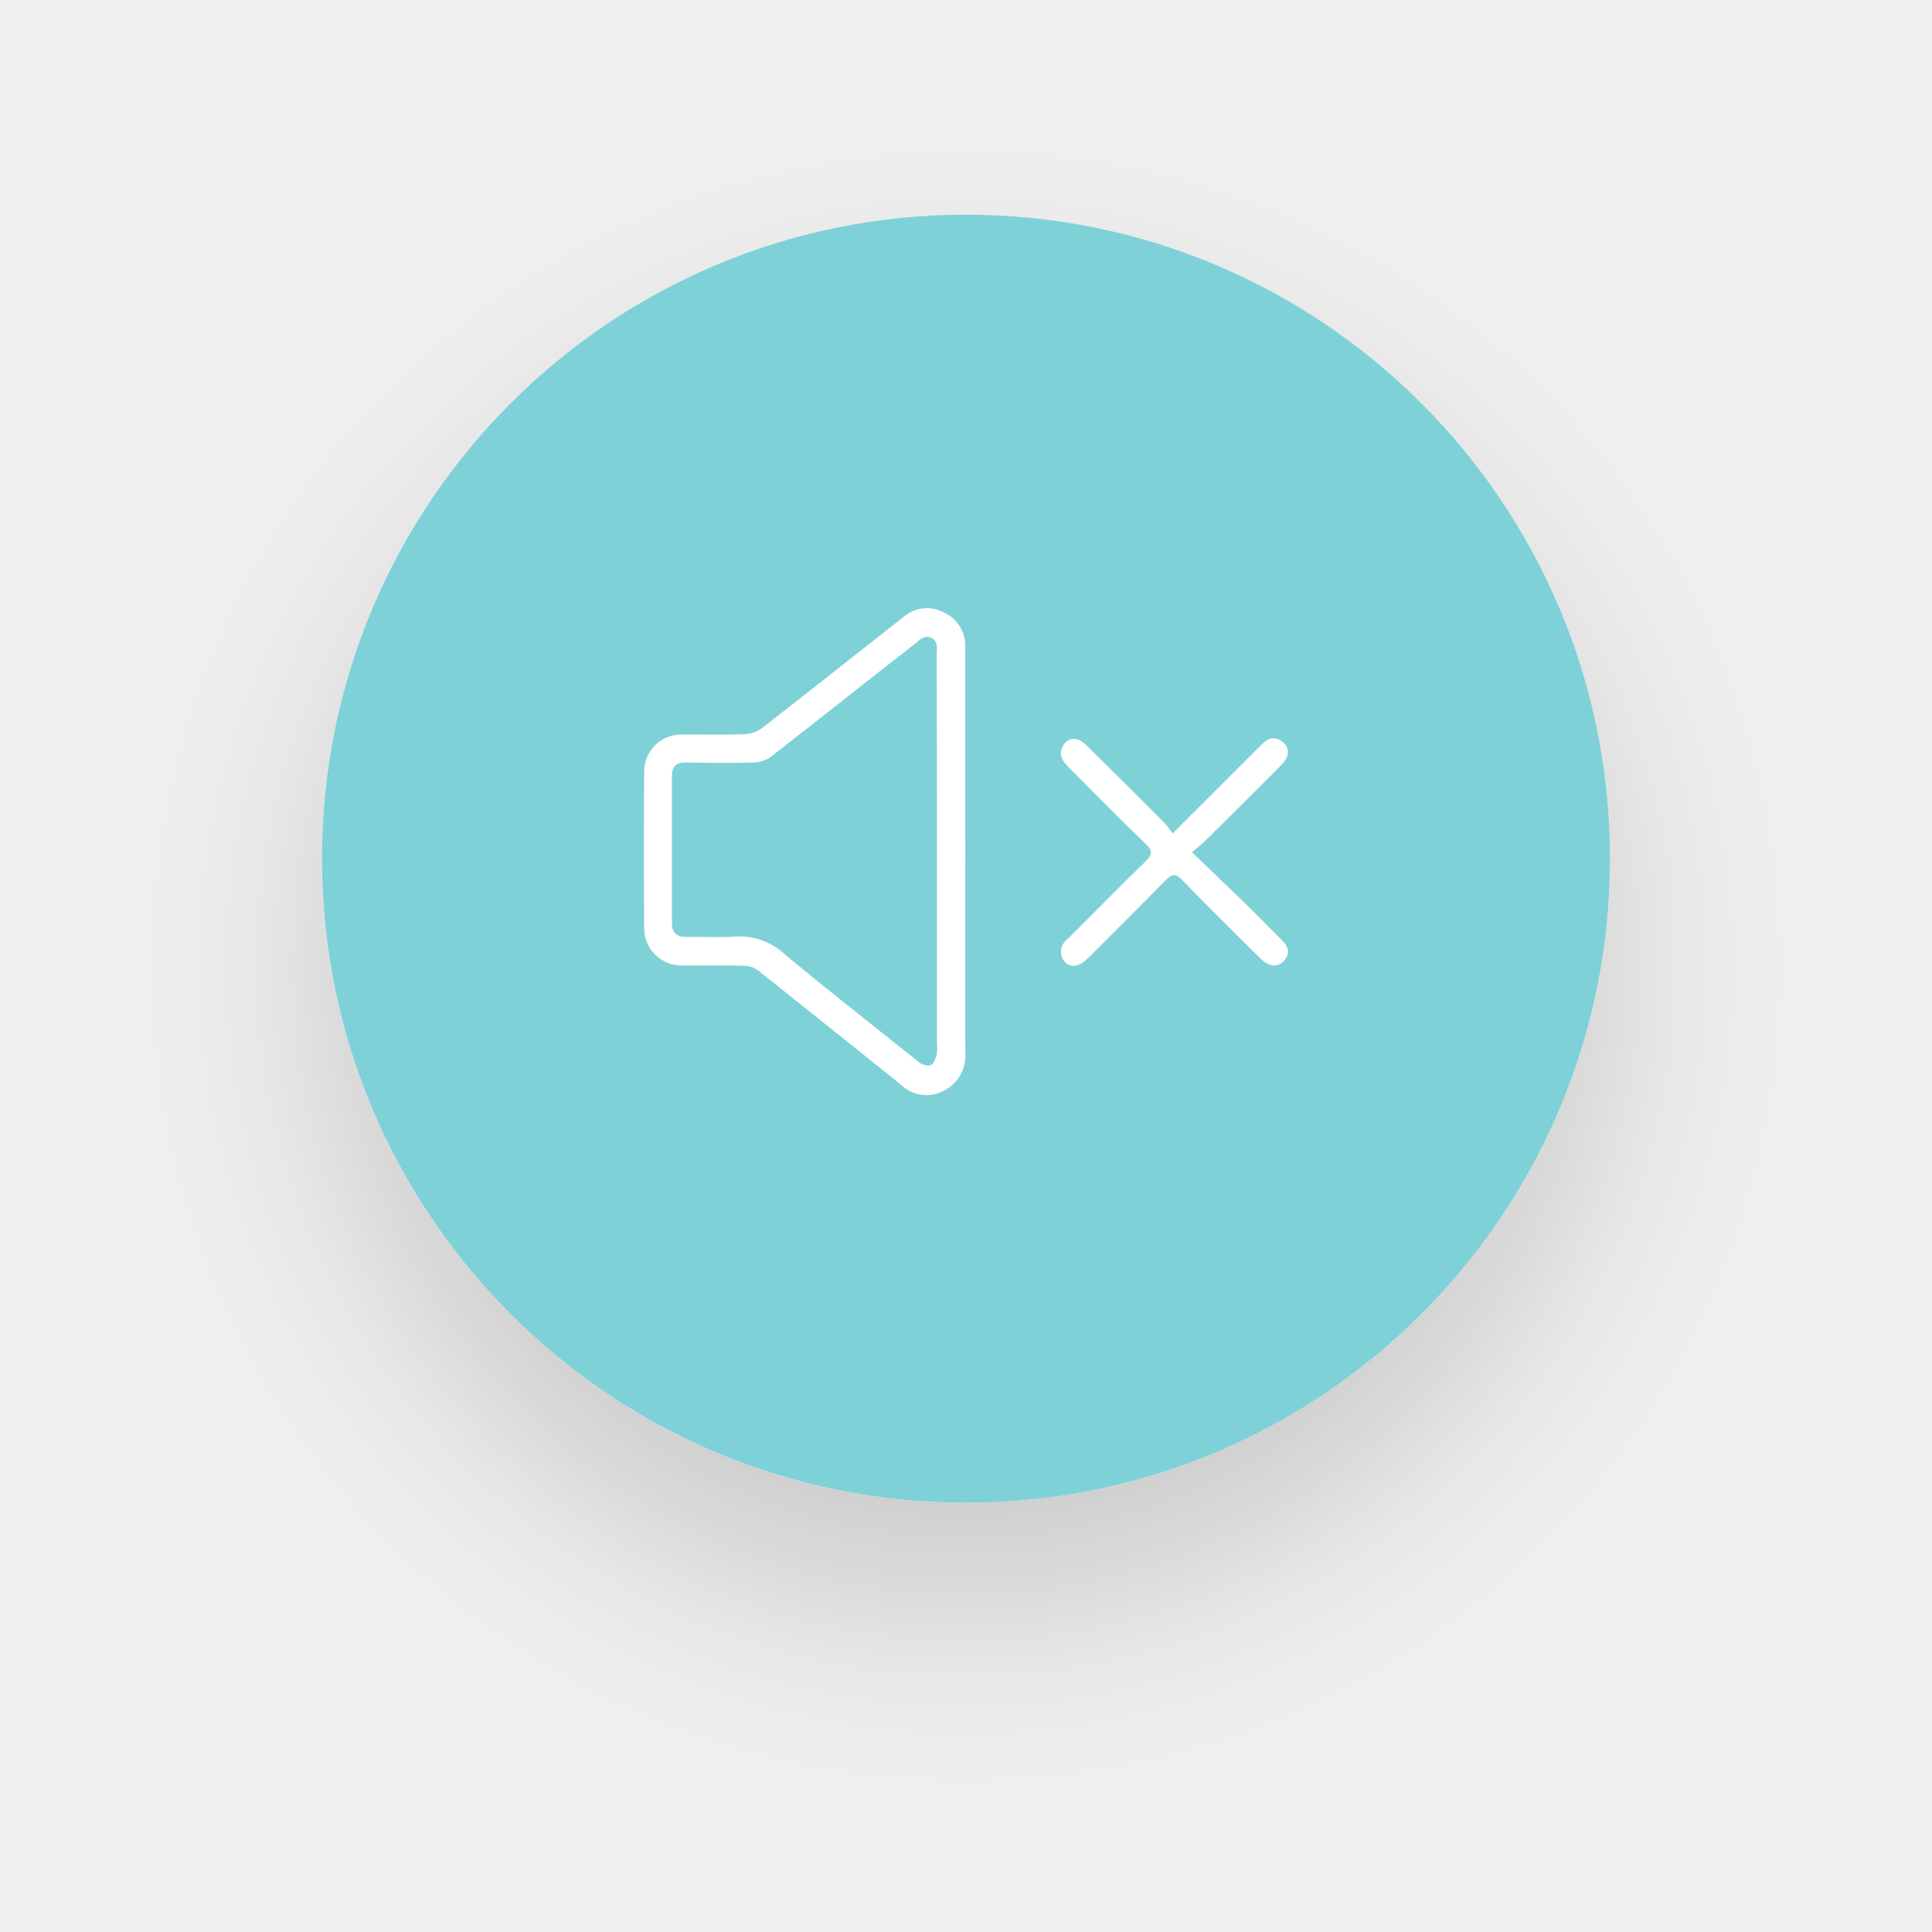
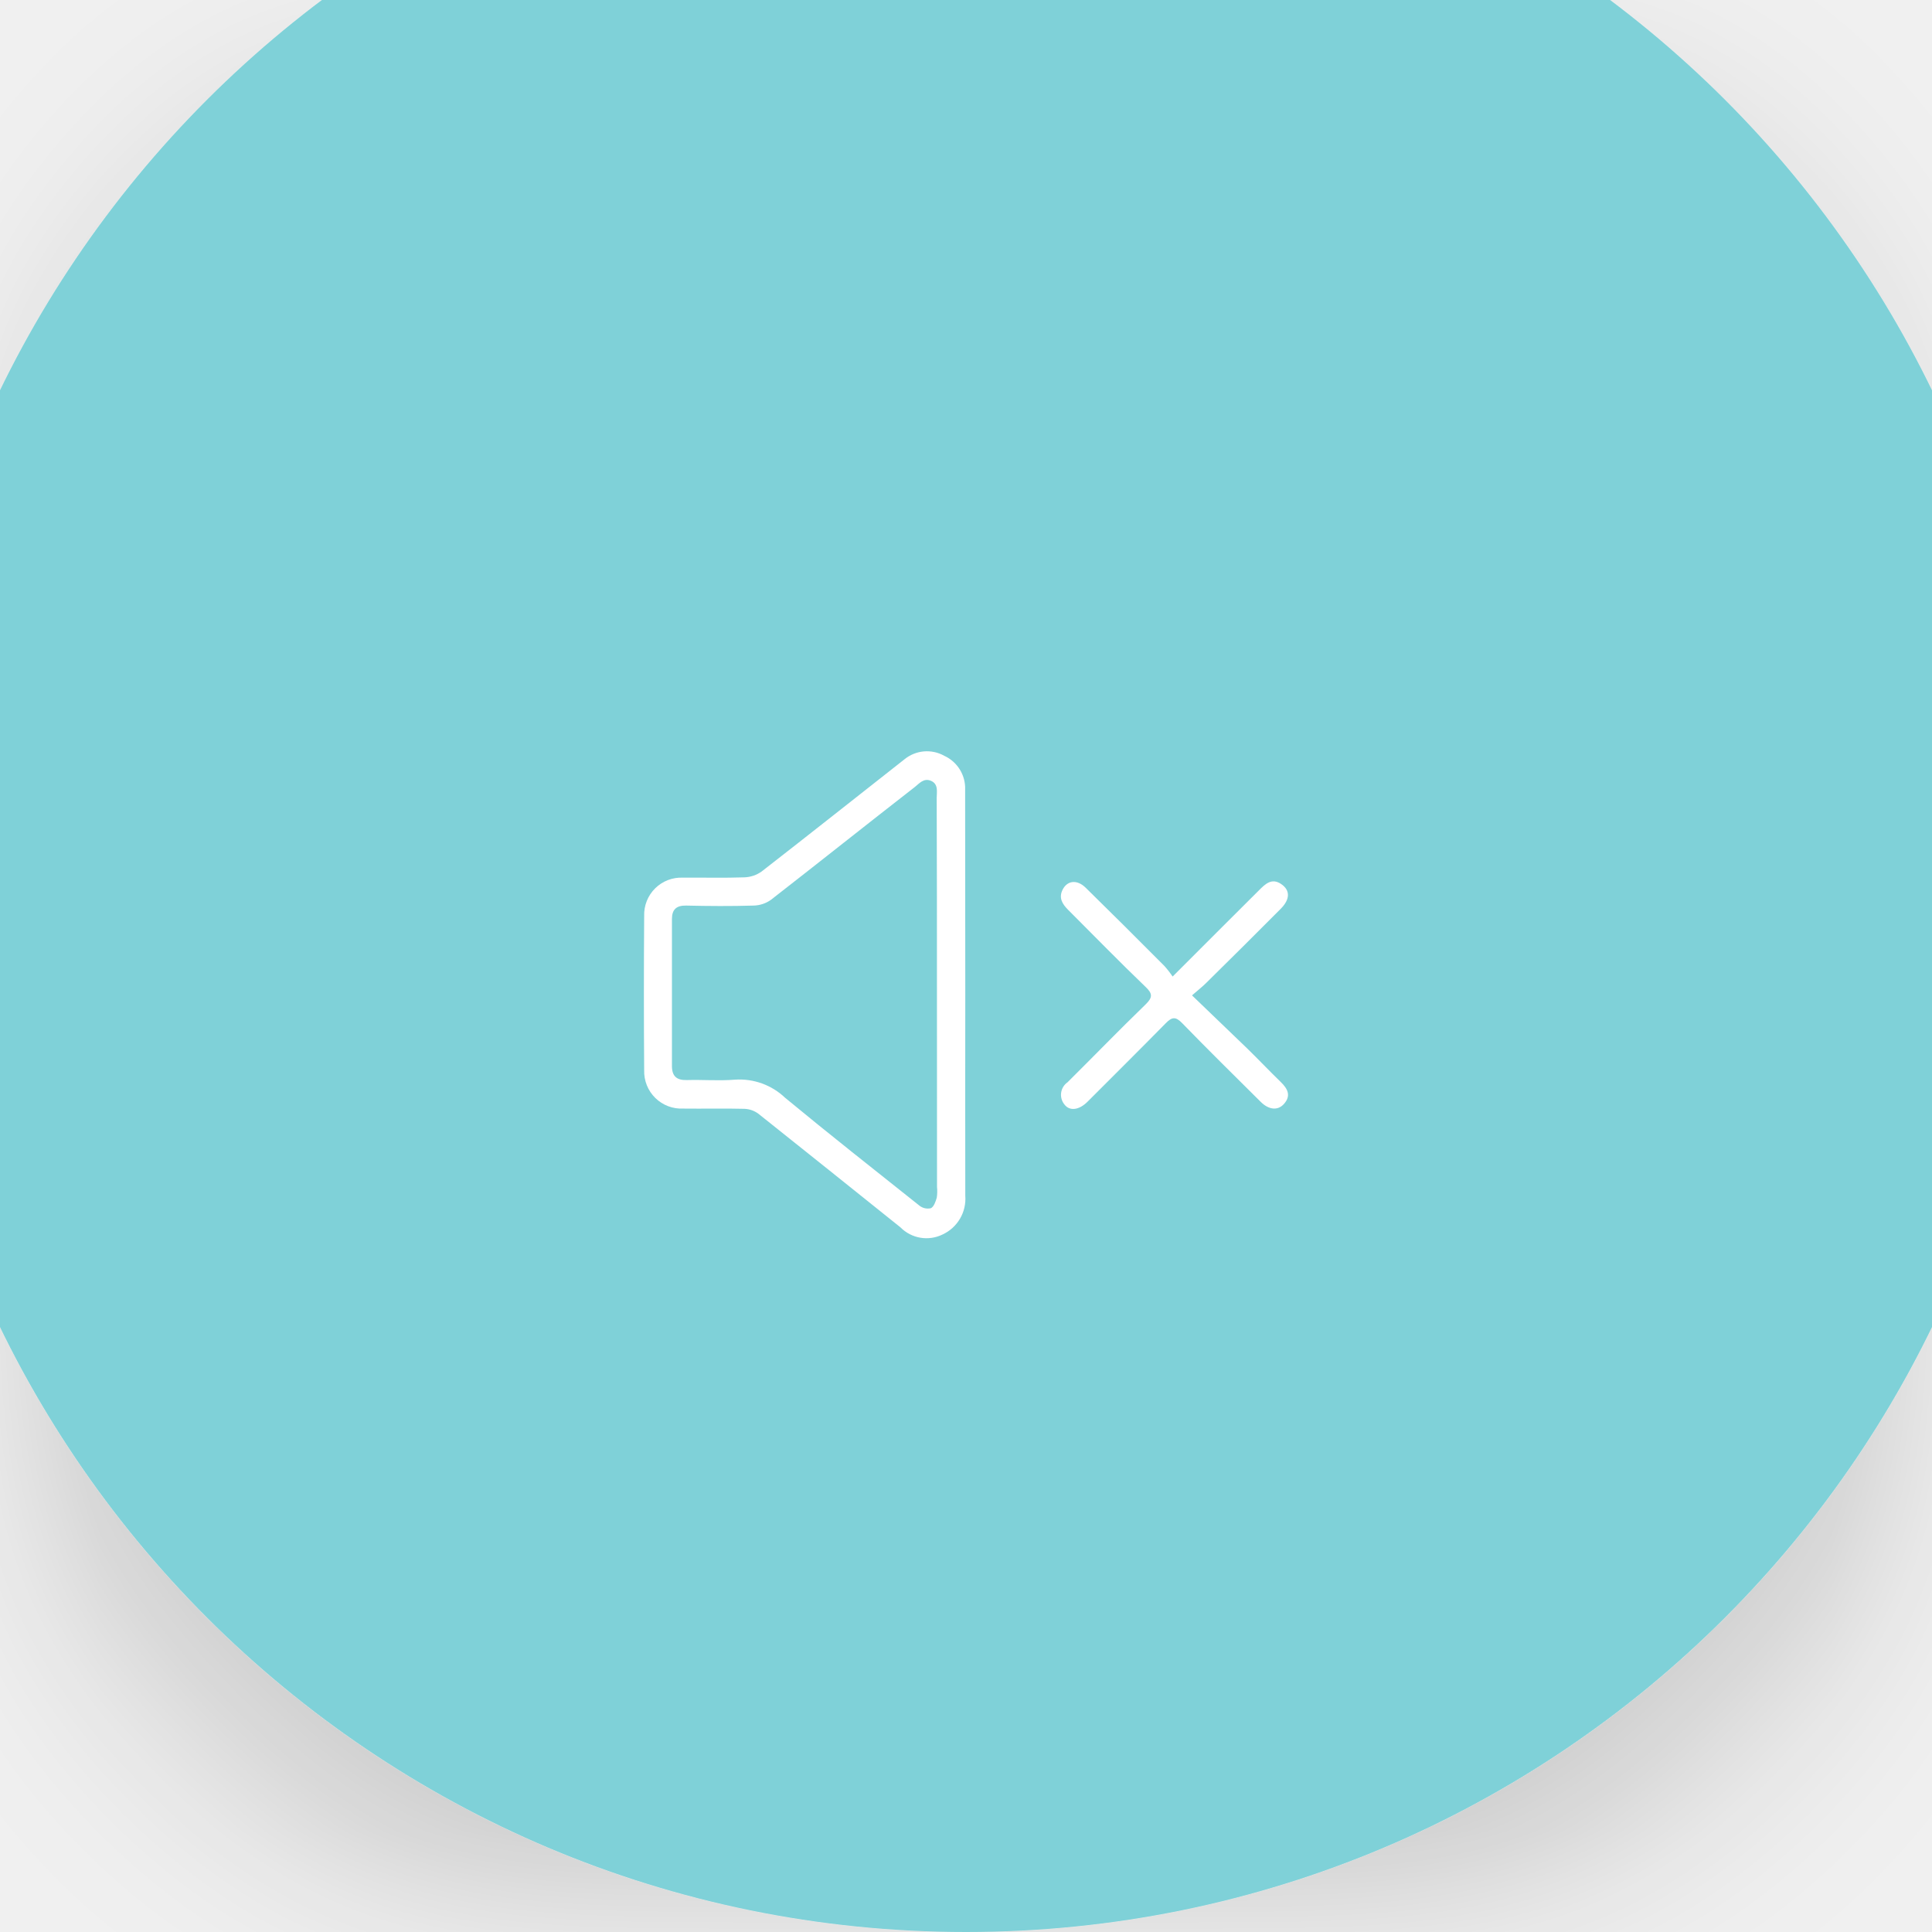
<svg xmlns="http://www.w3.org/2000/svg" width="54" height="54" viewBox="0 0 54 54">
  <defs>
-     <filter id="Ellipse_380" x="0" y="0" width="54" height="54" filterUnits="userSpaceOnUse">
+     <style>
+             .a {
+                 fill: #7fd1d8;
+             }
+             
+             .b {
+                 fill: #fff;
+             }
+             
+             .c {
+                 filter: url(#a);
+             }
+         </style>
+     <filter id="a" x="0" y="0" width="54" height="54" filterUnits="userSpaceOnUse">
      <feOffset dy="3" input="SourceAlpha" />
-       <feGaussianBlur stdDeviation="3" result="blur" />
+       <feGaussianBlur stdDeviation="3" result="b" />
      <feFlood flood-opacity="0.161" />
-       <feComposite operator="in" in2="blur" />
+       <feComposite operator="in" in2="b" />
      <feComposite in="SourceGraphic" />
    </filter>
  </defs>
-   <g id="Group_9" data-name="Group 9" transform="translate(-1160 -35)">
-     <g id="Group_1308" data-name="Group 1308" transform="translate(-22 -602)">
-       <g transform="matrix(1, 0, 0, 1, 1182, 637)" filter="url(#Ellipse_380)">
-         <circle id="Ellipse_380-2" data-name="Ellipse 380" cx="18" cy="18" r="18" transform="translate(9 42) rotate(-90)" fill="#7fd1d8" />
+   <g transform="translate(-1161 -35)">
+     <g transform="translate(1)">
+       <g transform="translate(-22 -606)">
+         <g class="c" transform="matrix(1, 0, 0, 1, 1182, 641)">
+           <circle class="a" cx="18" cy="18" r="30" transform="translate(9 42) rotate(-90)" />
+         </g>
      </g>
-     </g>
-     <g id="Group_1573" data-name="Group 1573" transform="translate(695.699 -218.405)">
-       <path id="Path_1227" data-name="Path 1227" d="M497.076,276.7c.845-.845,1.632-1.633,2.421-2.418.168-.167.346-.344.607-.172s.263.427-.01.7q-1.036,1.041-2.082,2.071c-.1.1-.217.191-.394.345.538.517,1.042,1,1.54,1.481.319.311.626.635.946.946.192.187.288.381.082.61-.171.19-.424.163-.649-.062-.735-.731-1.475-1.458-2.195-2.2-.182-.188-.285-.172-.454,0-.725.737-1.46,1.466-2.193,2.2-.231.23-.494.268-.641.077a.428.428,0,0,1,.086-.624c.728-.722,1.441-1.459,2.178-2.172.207-.2.2-.308-.005-.5-.73-.7-1.439-1.429-2.157-2.146-.16-.16-.272-.335-.153-.567.13-.255.4-.287.639-.056q1.11,1.089,2.206,2.193A2.615,2.615,0,0,1,497.076,276.7Z" fill="#fff" />
-       <path id="Path_1228" data-name="Path 1228" d="M491.281,277.2c0,1.875-.005,3.75,0,5.625a1.1,1.1,0,0,1-.634,1.084,1.022,1.022,0,0,1-1.179-.2q-1.98-1.589-3.965-3.171a.7.7,0,0,0-.388-.141c-.572-.015-1.145,0-1.717-.007a1.04,1.04,0,0,1-1.092-1.07q-.016-2.157,0-4.312a1.036,1.036,0,0,1,1.087-1.072c.572-.005,1.145.011,1.717-.009a.881.881,0,0,0,.481-.165c1.338-1.039,2.663-2.092,3.995-3.138a.992.992,0,0,1,1.108-.094,1,1,0,0,1,.583.948Q491.282,274.341,491.281,277.2Zm-.792.027c0-1.842,0-3.683-.007-5.525,0-.157.054-.376-.153-.47s-.337.075-.46.171c-1.345,1.046-2.677,2.108-4.022,3.154a.871.871,0,0,1-.484.159c-.628.019-1.258.015-1.886,0-.273-.005-.395.113-.395.375q0,2.055,0,4.11c0,.282.131.4.416.392.449-.013.9.026,1.347-.011a1.849,1.849,0,0,1,1.4.506c1.237,1.022,2.5,2.017,3.753,3.014a.378.378,0,0,0,.321.073c.084-.04.133-.185.165-.294a1.159,1.159,0,0,0,.007-.3Z" fill="#fff" />
+       <g transform="translate(695.699 -214.405)">
+         <path class="b" d="M497.076,276.7c.845-.845,1.632-1.633,2.421-2.418.168-.167.346-.344.607-.172s.263.427-.01.7q-1.036,1.041-2.082,2.071c-.1.1-.217.191-.394.345.538.517,1.042,1,1.54,1.481.319.311.626.635.946.946.192.187.288.381.082.61-.171.19-.424.163-.649-.062-.735-.731-1.475-1.458-2.195-2.2-.182-.188-.285-.172-.454,0-.725.737-1.46,1.466-2.193,2.2-.231.23-.494.268-.641.077a.428.428,0,0,1,.086-.624c.728-.722,1.441-1.459,2.178-2.172.207-.2.2-.308-.005-.5-.73-.7-1.439-1.429-2.157-2.146-.16-.16-.272-.335-.153-.567.13-.255.4-.287.639-.056q1.11,1.089,2.206,2.193A2.615,2.615,0,0,1,497.076,276.7Z" />
+         <path class="b" d="M491.281,277.2c0,1.875-.005,3.75,0,5.625a1.1,1.1,0,0,1-.634,1.084,1.022,1.022,0,0,1-1.179-.2q-1.98-1.589-3.965-3.171a.7.7,0,0,0-.388-.141c-.572-.015-1.145,0-1.717-.007a1.04,1.04,0,0,1-1.092-1.07q-.016-2.157,0-4.312a1.036,1.036,0,0,1,1.087-1.072c.572-.005,1.145.011,1.717-.009a.881.881,0,0,0,.481-.165c1.338-1.039,2.663-2.092,3.995-3.138a.992.992,0,0,1,1.108-.094,1,1,0,0,1,.583.948Q491.282,274.341,491.281,277.2Zm-.792.027c0-1.842,0-3.683-.007-5.525,0-.157.054-.376-.153-.47s-.337.075-.46.171c-1.345,1.046-2.677,2.108-4.022,3.154a.871.871,0,0,1-.484.159c-.628.019-1.258.015-1.886,0-.273-.005-.395.113-.395.375q0,2.055,0,4.11c0,.282.131.4.416.392.449-.013.9.026,1.347-.011a1.849,1.849,0,0,1,1.4.506c1.237,1.022,2.5,2.017,3.753,3.014a.378.378,0,0,0,.321.073c.084-.04.133-.185.165-.294a1.159,1.159,0,0,0,.007-.3Z" />
+       </g>
    </g>
  </g>
</svg>
